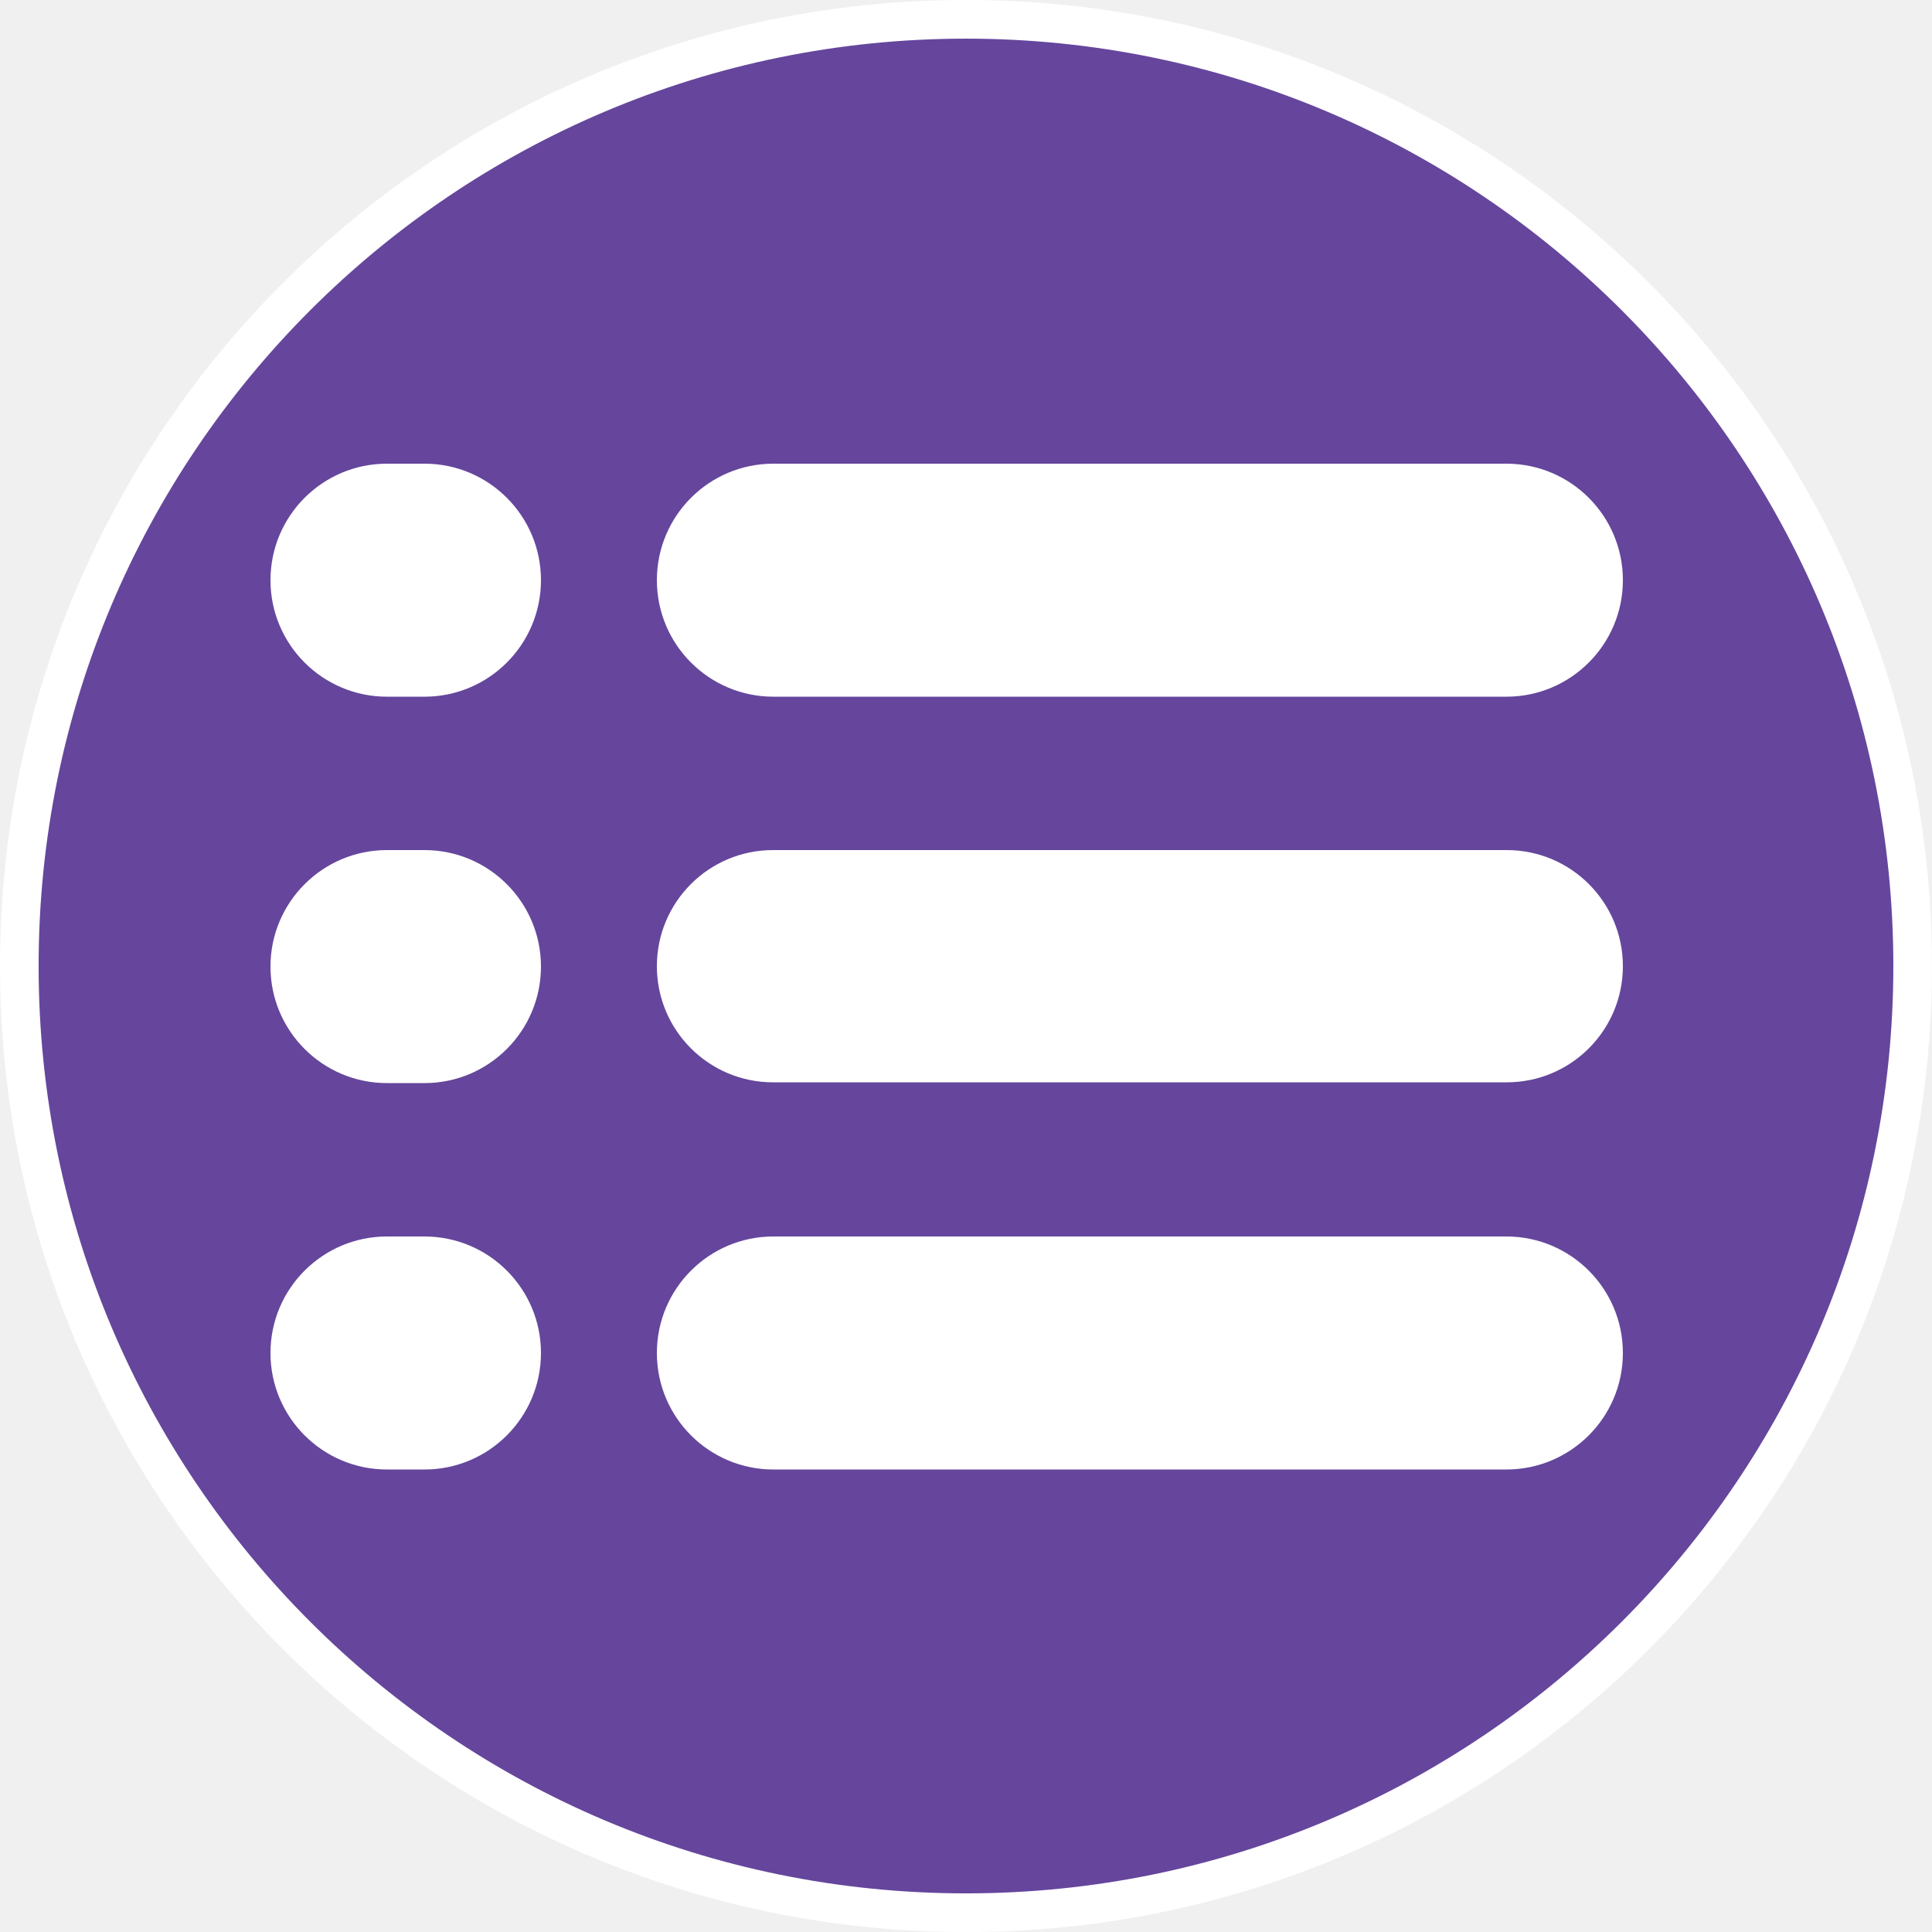
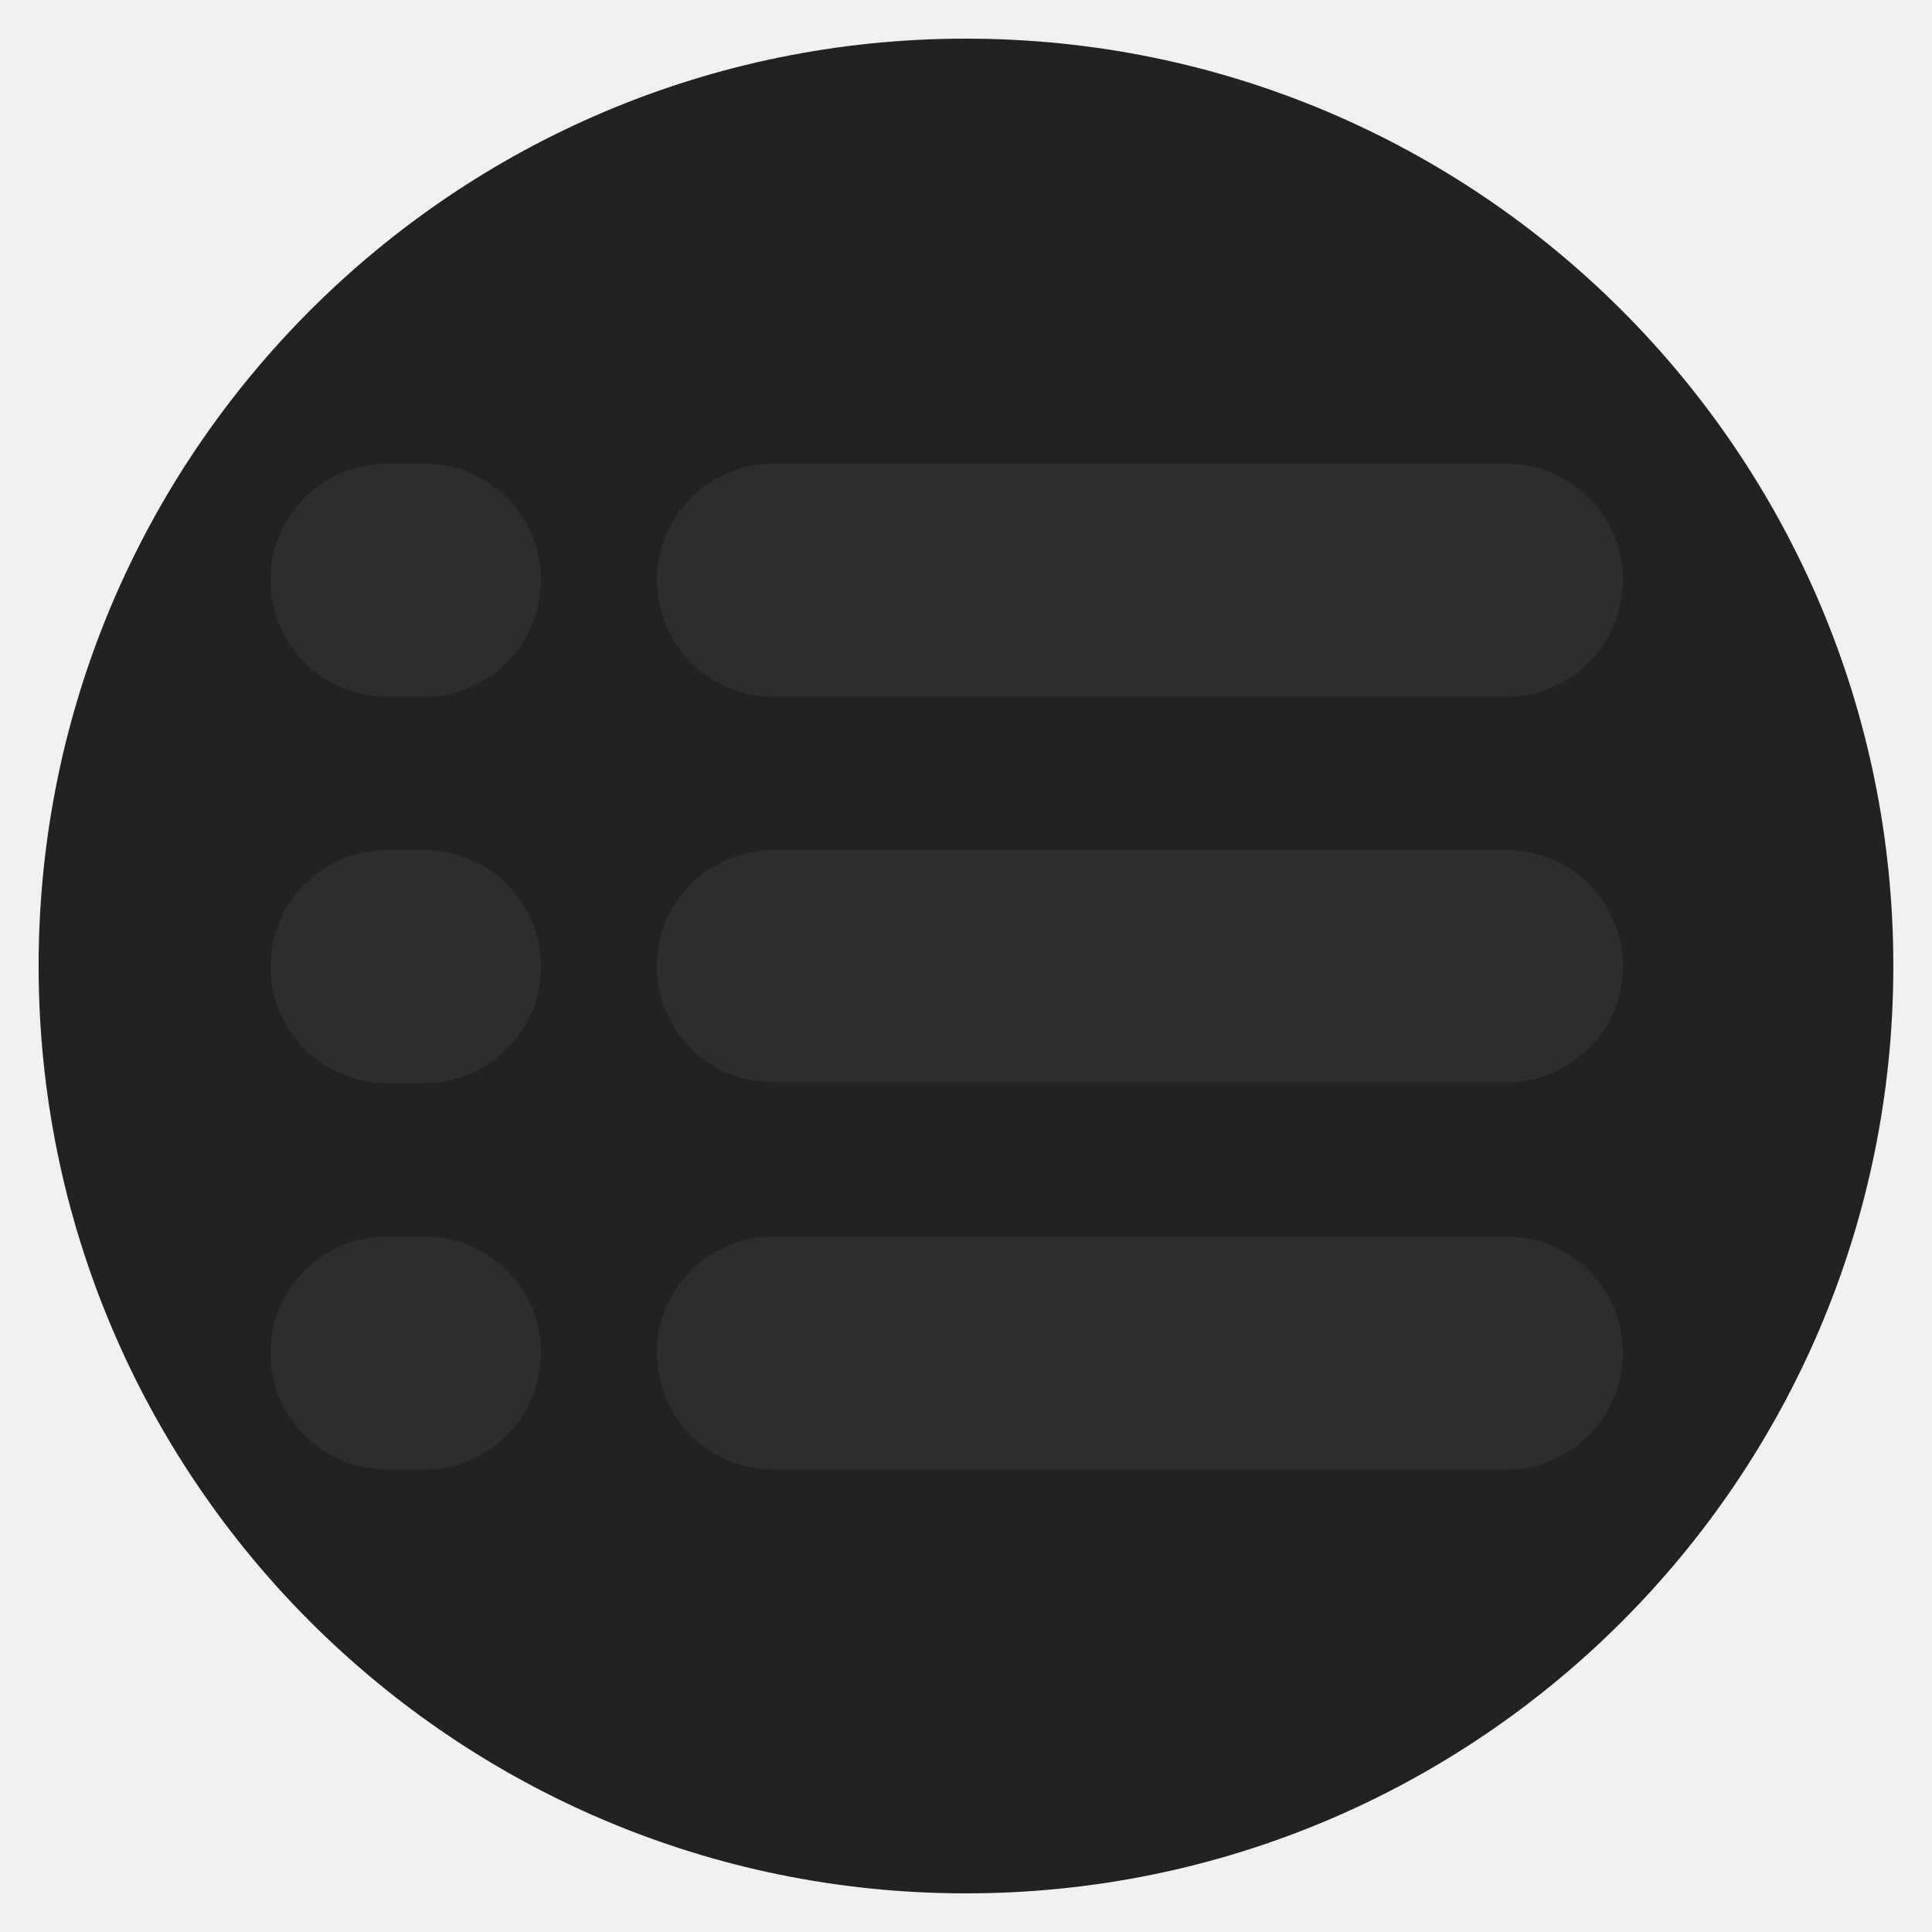
<svg xmlns="http://www.w3.org/2000/svg" width="2000" height="2000" viewBox="0 0 529.167 529.167" version="1.1" id="svg8">
  <defs id="defs2" />
-   <g id="layer4" style="display:inline">
-     <ellipse style="fill:#ffffff;fill-opacity:1;stroke-width:0.301" id="path1436" cx="264.58" cy="264.593" ry="264.596" rx="264.575" />
+   <g id="layer3" style="display:none">
+     <g id="layer4" style="display:inline">
+       <ellipse style="fill:#ffffff;fill-opacity:1;stroke-width:0.301" id="path1436" cx="264.58" cy="264.593" ry="264.596" rx="264.575" />
+     </g>
+     <g id="layer1" style="display:inline">
+       <text xml:space="preserve" style="font-style:normal;font-variant:normal;font-weight:normal;font-stretch:normal;font-size:10.583px;line-height:1.25;font-family:'Trajan Pro';-inkscape-font-specification:'Trajan Pro';letter-spacing:0px;word-spacing:0px;fill:#000000;fill-opacity:1;stroke:none;stroke-width:0.265" x="211.667" y="105.833" id="text965">
+         <tspan id="tspan963" x="211.667" y="105.833" style="stroke-width:0.265" />
+       </text>
+       <text xml:space="preserve" style="font-style:normal;font-variant:normal;font-weight:normal;font-stretch:normal;font-size:10.583px;line-height:1.25;font-family:'Trajan Pro';-inkscape-font-specification:'Trajan Pro';letter-spacing:0px;word-spacing:0px;fill:#000000;fill-opacity:1;stroke:none;stroke-width:0.265" x="211.667" y="95.25" id="text969">
+         <tspan id="tspan967" x="211.667" y="95.25" style="stroke-width:0.265" />
+       </text>
+       <ellipse style="fill:#65469c;fill-opacity:1;stroke-width:0.578" id="path876" cx="264.578" cy="264.586" rx="254" ry="254" />
+     </g>
+     <g id="layer5" style="display:inline">
+       <rect style="display:inline;fill:#ffffff;fill-opacity:1;fill-rule:nonzero;stroke-width:0.206" id="rect860-9-1" width="264.583" height="63.822" x="179.917" y="127" ry="31.911" />
+       <rect style="display:inline;fill:#ffffff;fill-opacity:1;fill-rule:nonzero;stroke-width:0.205" id="rect860-3-0" width="264.583" height="63.61" x="179.917" y="232.833" ry="31.805" />
+       <rect style="display:inline;fill:#ffffff;fill-opacity:1;fill-rule:nonzero;stroke-width:0.206" id="rect860-36" width="264.583" height="63.822" x="179.917" y="338.667" ry="31.911" />
+       <rect style="display:inline;fill:#ffffff;fill-opacity:1;fill-rule:nonzero;stroke-width:0.109" id="rect860-9-1-0" width="74.083" height="63.822" x="74.083" y="127" ry="31.911" />
+       <rect style="display:inline;fill:#ffffff;fill-opacity:1;fill-rule:nonzero;stroke-width:0.109" id="rect860-9-1-0-3" width="74.083" height="63.822" x="74.083" y="232.833" ry="31.911" />
+       <rect style="display:inline;fill:#ffffff;fill-opacity:1;fill-rule:nonzero;stroke-width:0.109" id="rect860-9-1-0-9" width="74.083" height="63.822" x="74.083" y="338.667" ry="31.911" />
+     </g>
  </g>
-   <g id="layer1" style="display:inline">
-     <text xml:space="preserve" style="font-style:normal;font-variant:normal;font-weight:normal;font-stretch:normal;font-size:10.583px;line-height:1.25;font-family:'Trajan Pro';-inkscape-font-specification:'Trajan Pro';letter-spacing:0px;word-spacing:0px;fill:#000000;fill-opacity:1;stroke:none;stroke-width:0.265" x="211.667" y="105.833" id="text965">
-       <tspan id="tspan963" x="211.667" y="105.833" style="stroke-width:0.265" />
-     </text>
-     <text xml:space="preserve" style="font-style:normal;font-variant:normal;font-weight:normal;font-stretch:normal;font-size:10.583px;line-height:1.25;font-family:'Trajan Pro';-inkscape-font-specification:'Trajan Pro';letter-spacing:0px;word-spacing:0px;fill:#000000;fill-opacity:1;stroke:none;stroke-width:0.265" x="211.667" y="95.25" id="text969">
-       <tspan id="tspan967" x="211.667" y="95.25" style="stroke-width:0.265" />
-     </text>
-     <ellipse style="fill:#65469c;fill-opacity:1;stroke-width:0.578" id="path876" cx="264.578" cy="264.586" rx="254" ry="254" />
-   </g>
-   <g id="layer5" style="display:inline">
-     <rect style="display:inline;fill:#ffffff;fill-opacity:1;fill-rule:nonzero;stroke-width:0.206" id="rect860-9-1" width="264.583" height="63.822" x="179.917" y="127" ry="31.911" />
-     <rect style="display:inline;fill:#ffffff;fill-opacity:1;fill-rule:nonzero;stroke-width:0.205" id="rect860-3-0" width="264.583" height="63.61" x="179.917" y="232.833" ry="31.805" />
-     <rect style="display:inline;fill:#ffffff;fill-opacity:1;fill-rule:nonzero;stroke-width:0.206" id="rect860-36" width="264.583" height="63.822" x="179.917" y="338.667" ry="31.911" />
-     <rect style="display:inline;fill:#ffffff;fill-opacity:1;fill-rule:nonzero;stroke-width:0.109" id="rect860-9-1-0" width="74.083" height="63.822" x="74.083" y="127" ry="31.911" />
-     <rect style="display:inline;fill:#ffffff;fill-opacity:1;fill-rule:nonzero;stroke-width:0.109" id="rect860-9-1-0-3" width="74.083" height="63.822" x="74.083" y="232.833" ry="31.911" />
-     <rect style="display:inline;fill:#ffffff;fill-opacity:1;fill-rule:nonzero;stroke-width:0.109" id="rect860-9-1-0-9" width="74.083" height="63.822" x="74.083" y="338.667" ry="31.911" />
+   <g id="layer2" style="display:inline">
+     <g id="g891" style="display:inline">
+       <ellipse style="fill:#222222;fill-opacity:1;stroke-width:0.578" id="ellipse889" cx="264.578" cy="264.586" rx="254" ry="254" />
+     </g>
+     <g id="g905" style="display:inline">
+       <rect style="display:inline;fill:#2d2d2d;fill-opacity:1;fill-rule:nonzero;stroke-width:0.206" id="rect893" width="264.583" height="63.822" x="179.917" y="127" ry="31.911" />
+       <rect style="display:inline;fill:#2d2d2d;fill-opacity:1;fill-rule:nonzero;stroke-width:0.205" id="rect895" width="264.583" height="63.61" x="179.917" y="232.833" ry="31.805" />
+       <rect style="display:inline;fill:#2d2d2d;fill-opacity:1;fill-rule:nonzero;stroke-width:0.206" id="rect897" width="264.583" height="63.822" x="179.917" y="338.667" ry="31.911" />
+       <rect style="display:inline;fill:#2d2d2d;fill-opacity:1;fill-rule:nonzero;stroke-width:0.109" id="rect899" width="74.083" height="63.822" x="74.083" y="127" ry="31.911" />
+       <rect style="display:inline;fill:#2d2d2d;fill-opacity:1;fill-rule:nonzero;stroke-width:0.109" id="rect901" width="74.083" height="63.822" x="74.083" y="232.833" ry="31.911" />
+       <rect style="display:inline;fill:#2d2d2d;fill-opacity:1;fill-rule:nonzero;stroke-width:0.109" id="rect903" width="74.083" height="63.822" x="74.083" y="338.667" ry="31.911" />
+     </g>
  </g>
</svg>
